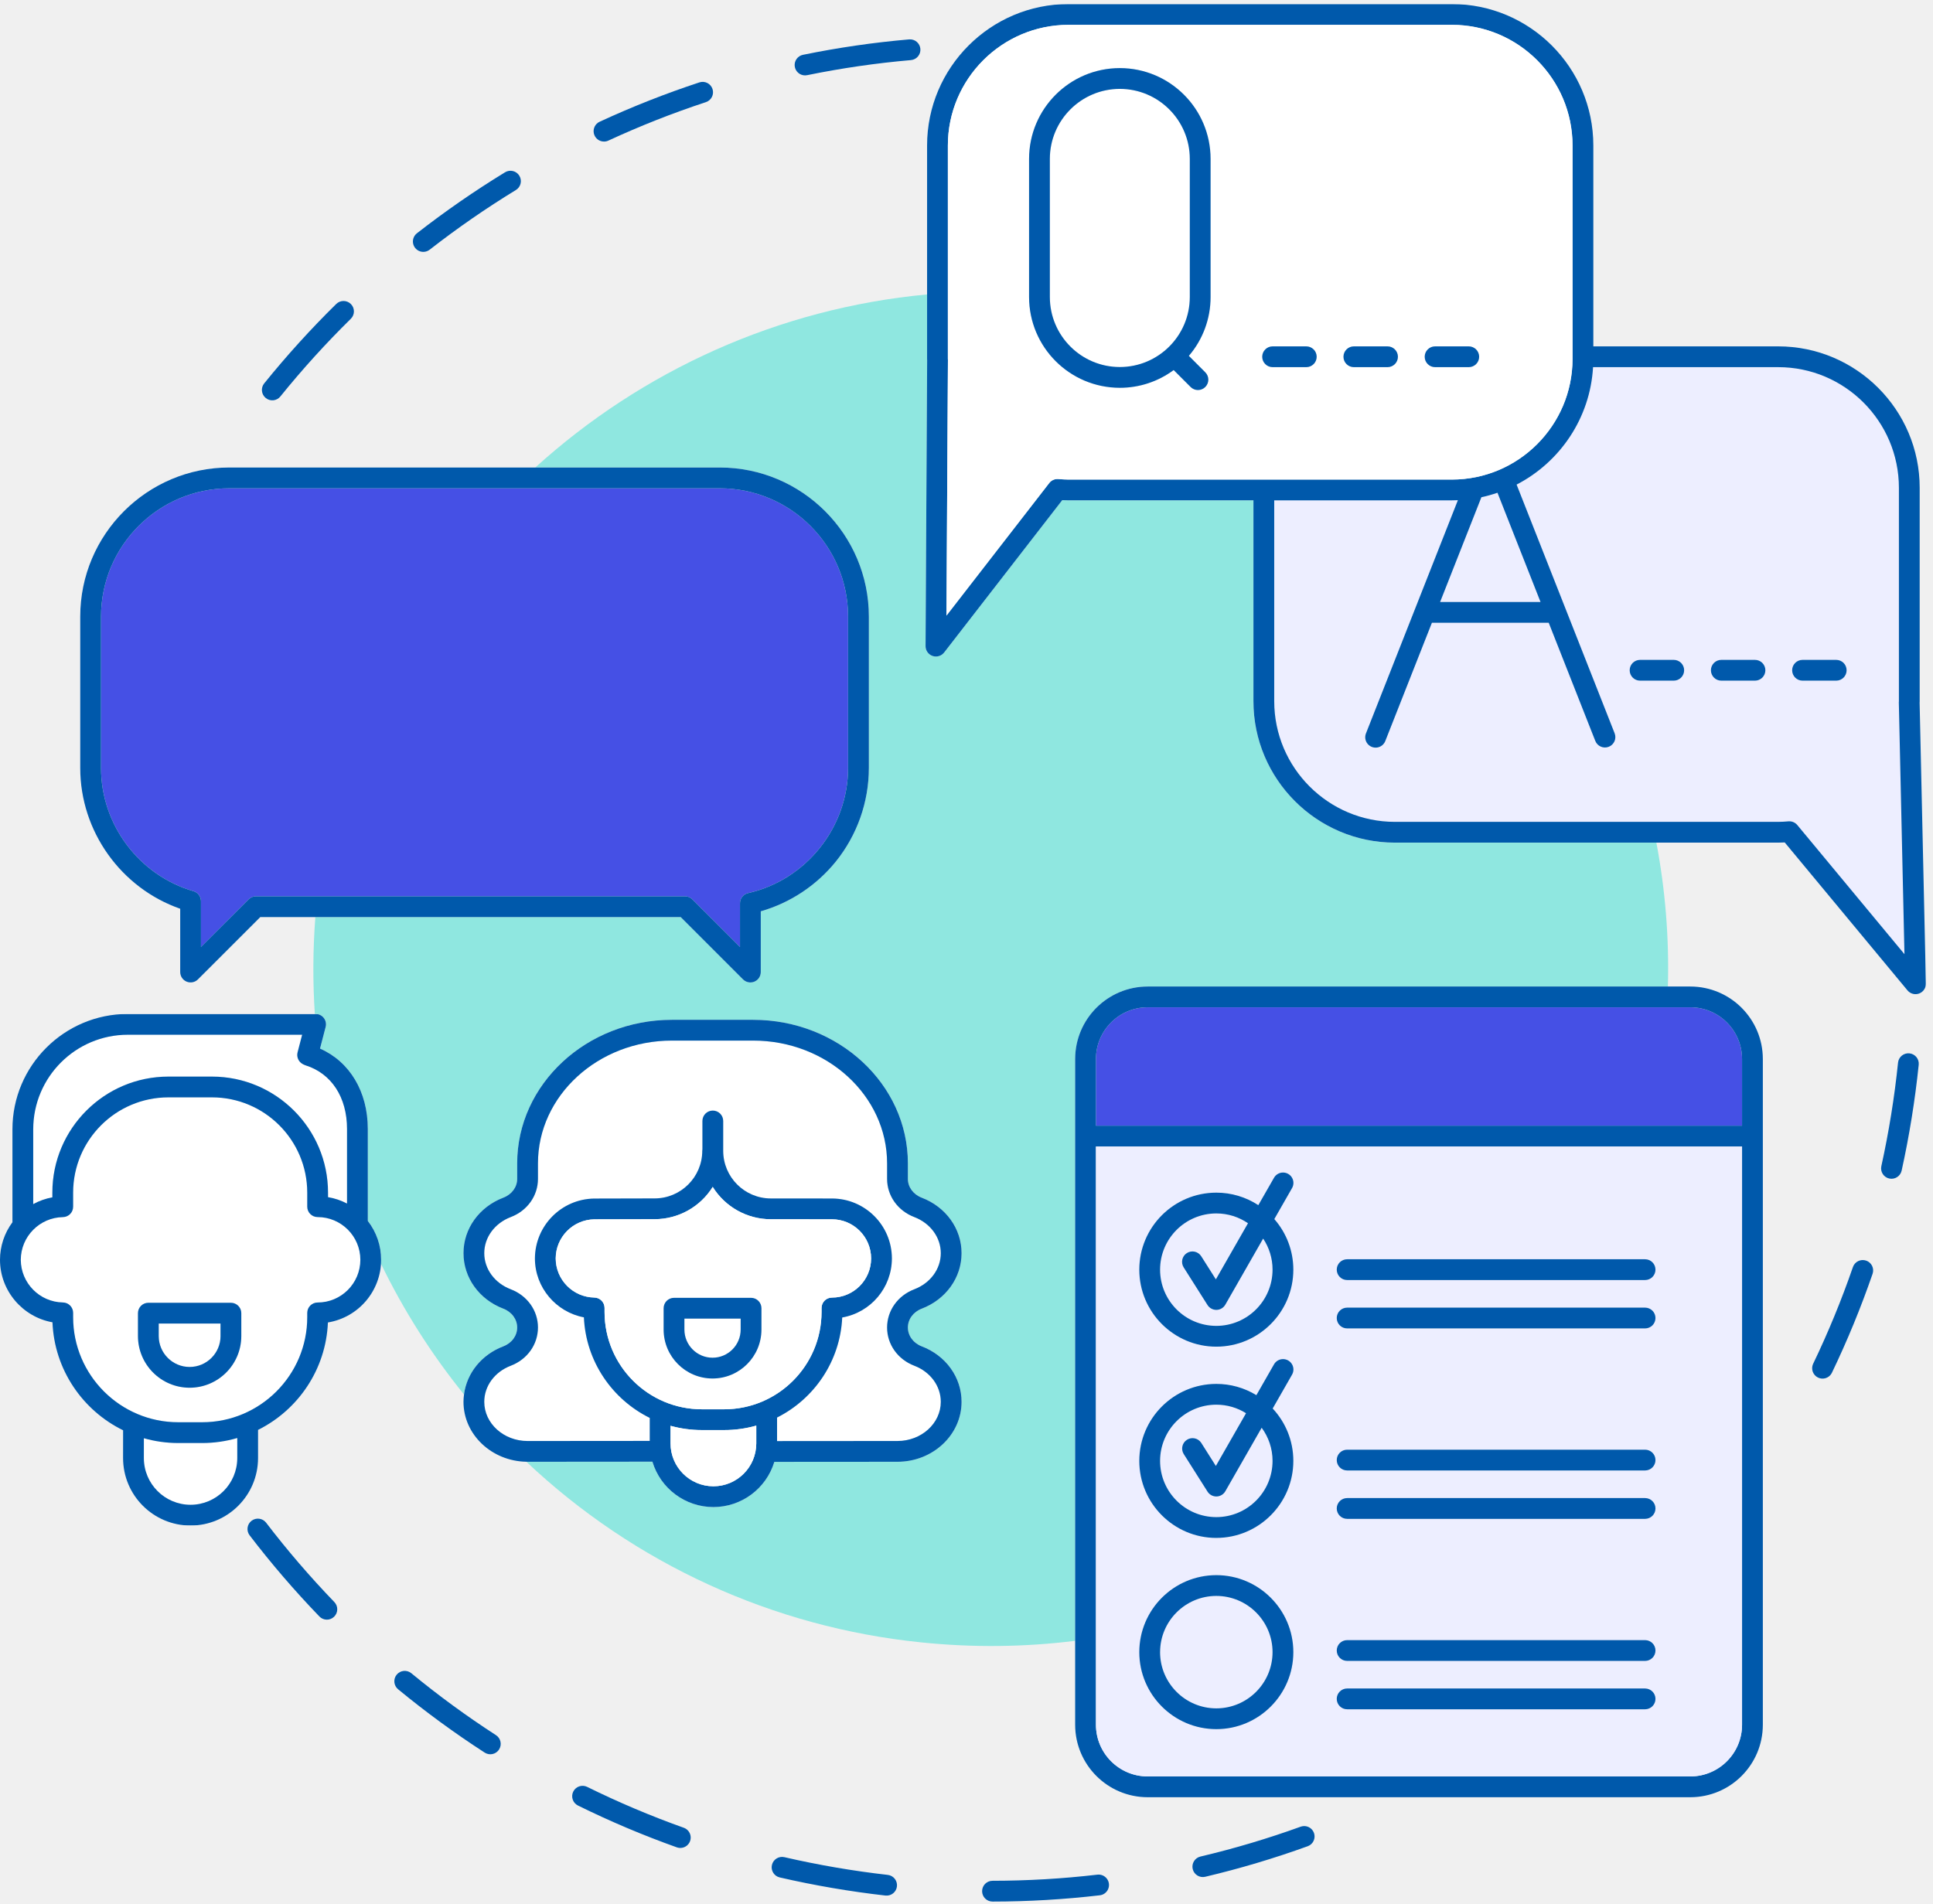
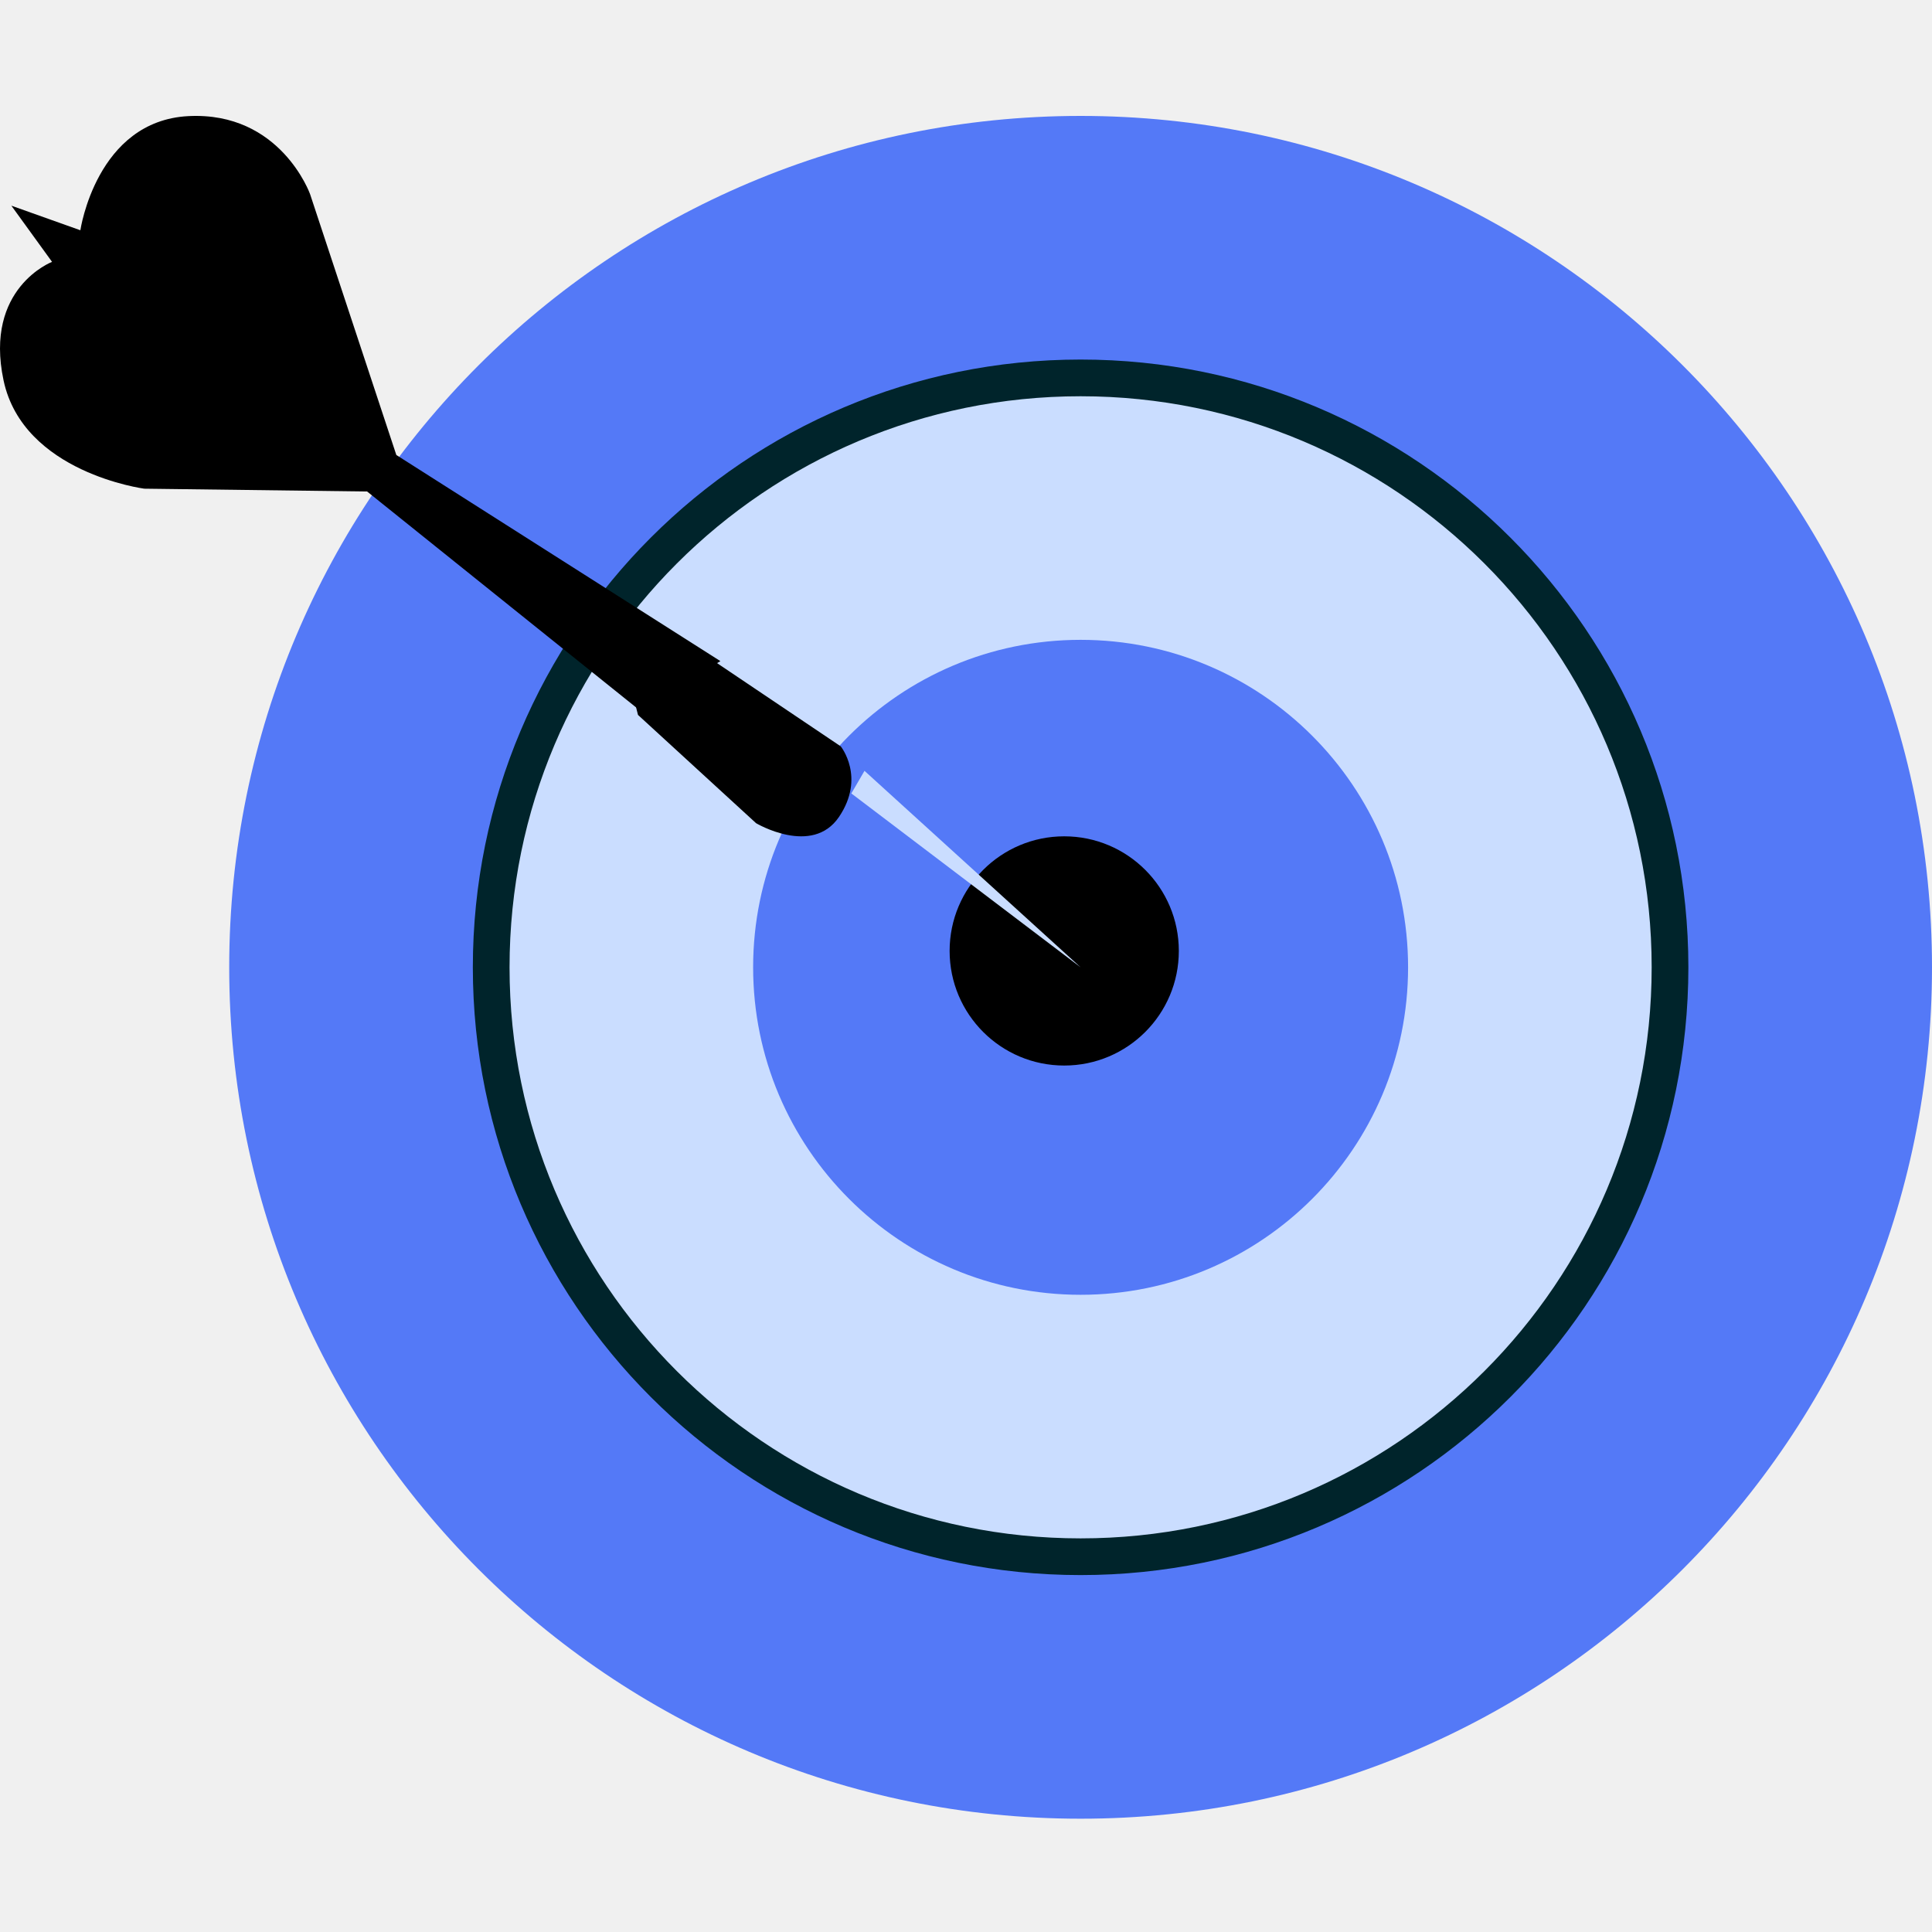
- <svg xmlns="http://www.w3.org/2000/svg" xmlns:xlink="http://www.w3.org/1999/xlink" width="133" height="131">
-   <defs>
-     <path id="a" d="M.273.14h68.83v68.138H.274z" />
-     <path id="c" d="M0 .088h26.224v35.207H0z" />
-   </defs>
-   <g fill="none" fill-rule="evenodd">
-     <path d="M55.393 5.188a.712.712 0 0 0 .145-.015 62.654 62.654 0 0 1 7.138-1.037.715.715 0 1 0-.124-1.425 64.01 64.01 0 0 0-7.302 1.061.715.715 0 0 0 .143 1.416M41.559 9.742c.1 0 .202-.02.3-.066a62.756 62.756 0 0 1 6.71-2.647.715.715 0 1 0-.448-1.359 64.281 64.281 0 0 0-6.863 2.708.715.715 0 0 0 .3 1.364M18.286 27.391a.71.71 0 0 0 1.005-.107 63.274 63.274 0 0 1 4.847-5.345.715.715 0 0 0-1.003-1.02 64.69 64.69 0 0 0-4.957 5.467.715.715 0 0 0 .108 1.005M29.124 17.334c.154 0 .309-.05.44-.151a63.319 63.319 0 0 1 5.932-4.106.715.715 0 1 0-.745-1.221 64.808 64.808 0 0 0-6.067 4.2.715.715 0 0 0 .44 1.278M75.491 129.014a62.845 62.845 0 0 1-7.202.42.715.715 0 0 0 0 1.43 64.257 64.257 0 0 0 7.368-.43.715.715 0 1 0-.166-1.42M61.084 129.029a63.603 63.603 0 0 1-7.114-1.22.715.715 0 1 0-.321 1.394c2.382.55 4.83.97 7.274 1.247a.715.715 0 0 0 .161-1.421M18.302 104.78a.715.715 0 0 0-1.136.868 64.722 64.722 0 0 0 4.809 5.596.713.713 0 0 0 1.011.019.715.715 0 0 0 .019-1.011 63.312 63.312 0 0 1-4.703-5.472M89.51 125.705a62.67 62.67 0 0 1-6.914 2.061.715.715 0 1 0 .329 1.392 64.1 64.1 0 0 0 7.071-2.109.715.715 0 0 0-.487-1.344M34.125 119.411a62.95 62.95 0 0 1-5.823-4.26.715.715 0 1 0-.91 1.104 64.368 64.368 0 0 0 5.956 4.357.712.712 0 0 0 .989-.212.715.715 0 0 0-.212-.989M47.045 125.784a62.587 62.587 0 0 1-6.645-2.812.715.715 0 0 0-.633 1.283 63.964 63.964 0 0 0 6.797 2.876.715.715 0 1 0 .48-1.347M128.4 86.755a.715.715 0 0 0-.91.443 62.509 62.509 0 0 1-2.744 6.672.716.716 0 0 0 1.29.62 64.027 64.027 0 0 0 2.807-6.826.715.715 0 0 0-.443-.91M131.38 72.491a.715.715 0 0 0-.785.638 63.718 63.718 0 0 1-1.149 7.124.715.715 0 1 0 1.397.307c.526-2.386.921-4.837 1.174-7.284a.715.715 0 0 0-.637-.785" fill="#0059AB" />
-     <path d="M86.243 48.256V34.433H73.522c-.15 0-.295-.005-.435-.013l-8.126 10.484a.716.716 0 0 1-1.28-.442l.11-19.663a1.378 1.378 0 0 1-.004-.1v-4.436c-10.232.954-19.634 5.263-26.957 11.91h12.694c5.656 0 10.258 4.603 10.258 10.259v10.423c0 2.341-.81 4.631-2.282 6.448a10.315 10.315 0 0 1-5.154 3.413v4.18a.716.716 0 0 1-1.221.505l-4.29-4.289H21.699a46.795 46.795 0 0 0-.037 6.667h.053a.715.715 0 0 1 .692.895l-.387 1.49c2.044.9 3.288 2.965 3.288 5.53v6.33a4.35 4.35 0 0 1 .907 2.95 46.787 46.787 0 0 0 5.712 8.994c.19-1.474 1.21-2.744 2.707-3.316.579-.22.952-.727.952-1.292 0-.569-.373-1.076-.952-1.297-1.666-.636-2.743-2.136-2.743-3.82 0-1.685 1.077-3.184 2.743-3.82.579-.221.952-.728.952-1.293v-1.068c0-5.447 4.776-9.879 10.646-9.879h5.59c5.87 0 10.646 4.432 10.646 9.88v1.067c0 .565.373 1.072.95 1.292 1.667.637 2.744 2.136 2.744 3.821s-1.077 3.184-2.743 3.82c-.578.221-.951.728-.951 1.292 0 .57.373 1.077.951 1.297 1.666.636 2.743 2.136 2.743 3.82 0 2.275-1.978 4.126-4.41 4.126l-8.473.006a4.387 4.387 0 0 1-4.192 3.111 4.388 4.388 0 0 1-4.196-3.124l-8.59.007-.085-.002a46.398 46.398 0 0 0 27.154 12.43c3.606.373 7.158.324 10.607-.106V72.877a4.992 4.992 0 0 1 4.986-4.986h35.796a46.416 46.416 0 0 0-.792-9.9H95.977c-5.368 0-9.734-4.367-9.734-9.735" fill="#8FE7E0" />
-     <path d="M112.845 45.412h2.317a.715.715 0 1 1 0 1.43h-2.317a.715.715 0 1 1 0-1.43Zm5.59 0h2.316a.715.715 0 1 1 0 1.43h-2.316a.715.715 0 1 1 0-1.43Zm5.59 0h2.316a.715.715 0 1 1 0 1.43h-2.317a.715.715 0 1 1 0-1.43Zm-1.676 11.148c.242 0 .482-.017.705-.036a.716.716 0 0 1 .61.256l7.372 8.885-.387-17.305v-.023c0-.03.002-.058.004-.087v.006V33.57c0-4.579-3.725-8.304-8.304-8.304H109.61c-.204 3.521-2.288 6.544-5.26 8.082l6.745 17.117a.715.715 0 0 1-1.331.524l-3.204-8.13h-8.038l-3.204 8.13a.715.715 0 1 1-1.33-.524l6.321-16.044c-.138.006-.276.01-.415.01H87.673v13.824c0 4.579 3.725 8.304 8.304 8.304h26.372Z" fill="#EDEEFF" />
-     <path d="M99.085 41.43h6.911l-2.963-7.52c-.36.123-.728.227-1.106.307l-2.842 7.212Z" fill="#EDEEFF" />
-     <g transform="translate(63.408 .139)">
-       <mask id="b" fill="#fff">
-         <use xlink:href="#a" />
-       </mask>
-       <path d="M42.589 41.29h-6.911l2.842-7.211c.377-.08.746-.184 1.106-.308l2.963 7.52ZM8.784 33.103l-7.069 9.12.1-17.58c0-.028-.002-.057-.005-.094V9.875c0-4.58 3.725-8.305 8.304-8.305h26.372c4.579 0 8.304 3.726 8.304 8.305V24.56c0 4.578-3.725 8.304-8.304 8.304H10.114c-.244 0-.493-.018-.705-.036a.718.718 0 0 0-.625.274Zm15.481 15.015V34.294h12.221c.14 0 .278-.005.416-.01L30.58 50.326a.715.715 0 1 0 1.33.525l3.204-8.131h8.038l3.204 8.13a.715.715 0 1 0 1.331-.524L40.942 33.21c2.972-1.537 5.057-4.56 5.26-8.082h12.74c4.578 0 8.304 3.725 8.304 8.304v14.685-.006c-.003.03-.005.058-.005.087v.024l.387 17.304-7.371-8.885a.715.715 0 0 0-.61-.256 8.445 8.445 0 0 1-.706.036H32.57c-4.58 0-8.305-3.725-8.305-8.304Zm44.407.097a1.4 1.4 0 0 0 .004-.097V33.432c0-5.367-4.367-9.734-9.735-9.734h-12.72V9.875c0-5.368-4.367-9.735-9.735-9.735H10.114C4.747.14.38 4.507.38 9.875V24.56c0 .031.001.062.004.1l-.11 19.663a.715.715 0 0 0 1.28.442L9.68 34.28c.14.008.285.013.434.013h12.721v13.823c0 5.368 4.367 9.734 9.735 9.734H58.94c.154 0 .306-.005.45-.013l8.447 10.182a.715.715 0 0 0 1.266-.473l-.432-19.333Z" fill="#0059AB" mask="url(#b)" />
-     </g>
-     <path d="M70.805 20.444v-9.513a6.251 6.251 0 0 1 6.244-6.244 6.251 6.251 0 0 1 6.245 6.244v9.513a6.215 6.215 0 0 1-1.494 4.047l1.13 1.131a.715.715 0 0 1-1.01 1.011l-1.166-1.165a6.21 6.21 0 0 1-3.705 1.22 6.251 6.251 0 0 1-6.244-6.244m16.757 3.393h2.317a.715.715 0 1 1 0 1.43h-2.317a.715.715 0 1 1 0-1.43m5.59 0h2.317a.715.715 0 1 1 0 1.43h-2.317a.715.715 0 1 1 0-1.43m5.59 0h2.316a.715.715 0 1 1 0 1.43h-2.317a.715.715 0 1 1 0-1.43m-25.22 9.166h26.373c4.579 0 8.304-3.726 8.304-8.305V10.013c0-4.578-3.725-8.304-8.304-8.304H73.522c-4.58 0-8.304 3.726-8.304 8.304v14.674c.002.037.004.065.004.094l-.1 17.58 7.07-9.12a.718.718 0 0 1 .625-.275c.212.018.461.037.705.037" fill="#FFF" />
-     <path d="M86.847 24.552c0 .395.32.715.715.715h2.317a.715.715 0 1 0 0-1.43h-2.317a.715.715 0 0 0-.715.715M93.152 25.267h2.317a.715.715 0 1 0 0-1.43h-2.317a.715.715 0 1 0 0 1.43M98.741 25.267h2.317a.715.715 0 1 0 0-1.43h-2.317a.715.715 0 1 0 0 1.43" fill="#0059AB" />
-     <path d="M77.05 25.259a4.82 4.82 0 0 0 4.814-4.815v-9.512a4.82 4.82 0 0 0-4.815-4.815 4.82 4.82 0 0 0-4.814 4.815v9.512a4.82 4.82 0 0 0 4.814 4.815" fill="#FFF" />
-     <path d="M72.235 10.931a4.82 4.82 0 0 1 4.814-4.814 4.82 4.82 0 0 1 4.815 4.814v9.513a4.82 4.82 0 0 1-4.815 4.815 4.82 4.82 0 0 1-4.814-4.815v-9.513Zm8.519 14.537 1.165 1.165a.713.713 0 0 0 1.012 0 .715.715 0 0 0 0-1.01L81.8 24.49a6.215 6.215 0 0 0 1.494-4.047v-9.513a6.252 6.252 0 0 0-6.245-6.244 6.251 6.251 0 0 0-6.244 6.244v9.513a6.251 6.251 0 0 0 6.244 6.245 6.21 6.21 0 0 0 3.705-1.221ZM112.845 46.842h2.317a.715.715 0 1 0 0-1.43h-2.317a.715.715 0 1 0 0 1.43M118.435 46.842h2.316a.715.715 0 1 0 0-1.43h-2.316a.715.715 0 1 0 0 1.43M124.024 46.842h2.317a.715.715 0 1 0 0-1.43h-2.317a.715.715 0 1 0 0 1.43" fill="#0059AB" />
-     <path d="M44.706 99.16v-1.582c-2.583-1.276-4.396-3.884-4.532-6.921-1.91-.359-3.369-2.049-3.369-4.053a4.14 4.14 0 0 1 4.066-4.121l4.17-.01c1.809 0 3.28-1.47 3.28-3.278 0-.04.002-.078.009-.116v-1.936a.715.715 0 1 1 1.43 0v2.056a3.282 3.282 0 0 0 3.278 3.278l4.205.003a4.129 4.129 0 0 1 4.124 4.124 4.13 4.13 0 0 1-3.418 4.064c-.14 3.014-1.929 5.603-4.483 6.886v1.62l8.285-.006c1.643 0 2.98-1.21 2.98-2.695 0-1.087-.715-2.062-1.823-2.484-1.137-.435-1.872-1.467-1.872-2.629 0-1.167.735-2.198 1.872-2.633 1.108-.423 1.823-1.398 1.823-2.484s-.715-2.062-1.823-2.485c-1.137-.433-1.872-1.464-1.872-2.627v-1.069c0-4.659-4.134-8.449-9.215-8.449h-5.59c-5.082 0-9.216 3.79-9.216 8.45v1.068c0 1.162-.735 2.194-1.872 2.627-1.107.423-1.823 1.399-1.823 2.485 0 1.086.716 2.061 1.824 2.484 1.137.434 1.871 1.466 1.871 2.628 0 1.168-.734 2.2-1.871 2.634-1.108.422-1.824 1.397-1.824 2.484 0 1.486 1.337 2.695 2.98 2.695l8.406-.007Z" fill="#FFF" />
-     <path d="M40.891 89.296a2.704 2.704 0 0 1-2.656-2.692 2.702 2.702 0 0 1 2.648-2.691l4.159-.01a4.71 4.71 0 0 0 3.997-2.221 4.71 4.71 0 0 0 3.998 2.225l4.206.003a2.697 2.697 0 0 1 2.694 2.694 2.697 2.697 0 0 1-2.694 2.695.715.715 0 0 0-.716.715v.275a6.704 6.704 0 0 1-6.696 6.697h-1.538a6.704 6.704 0 0 1-6.697-6.697v-.278a.715.715 0 0 0-.705-.715Zm5.245 10.04v-1.213c.687.19 1.41.293 2.157.293h1.538c.764 0 1.503-.108 2.205-.306v1.226a2.953 2.953 0 0 1-2.95 2.949 2.953 2.953 0 0 1-2.95-2.95ZM33.32 96.473c0-1.087.716-2.061 1.824-2.484 1.137-.435 1.871-1.466 1.871-2.634 0-1.162-.734-2.194-1.872-2.628-1.107-.423-1.823-1.398-1.823-2.484s.716-2.062 1.823-2.485c1.138-.433 1.872-1.465 1.872-2.627v-1.069c0-4.659 4.135-8.449 9.216-8.449h5.59c5.081 0 9.215 3.79 9.215 8.45v1.068c0 1.162.735 2.194 1.872 2.627 1.107.423 1.823 1.399 1.823 2.485 0 1.086-.716 2.061-1.823 2.484-1.137.435-1.872 1.466-1.872 2.633 0 1.162.735 2.194 1.872 2.629 1.107.422 1.823 1.397 1.823 2.484 0 1.486-1.337 2.695-2.98 2.695l-8.285.006v-1.62c2.554-1.283 4.344-3.872 4.483-6.886a4.131 4.131 0 0 0 3.418-4.064 4.13 4.13 0 0 0-4.124-4.124l-4.205-.003A3.282 3.282 0 0 1 49.76 79.2v-2.056a.715.715 0 1 0-1.43 0v1.936a.688.688 0 0 0-.01.116 3.282 3.282 0 0 1-3.28 3.278l-4.169.01a4.14 4.14 0 0 0-4.066 4.121c0 2.004 1.458 3.694 3.37 4.053.135 3.037 1.948 5.645 4.531 6.921v1.583l-8.406.007c-1.643 0-2.98-1.21-2.98-2.695Zm11.57 4.118a4.387 4.387 0 0 0 4.196 3.124 4.387 4.387 0 0 0 4.192-3.111l8.473-.006c2.432 0 4.41-1.85 4.41-4.125 0-1.685-1.077-3.185-2.743-3.82-.578-.221-.951-.729-.951-1.298 0-.564.373-1.071.95-1.292 1.667-.636 2.744-2.135 2.744-3.82s-1.077-3.185-2.743-3.82c-.578-.221-.951-.728-.951-1.292v-1.069c0-5.447-4.776-9.879-10.646-9.879h-5.59c-5.87 0-10.646 4.432-10.646 9.88v1.068c0 .564-.373 1.07-.952 1.291-1.666.637-2.743 2.136-2.743 3.82 0 1.685 1.077 3.185 2.743 3.82.579.222.952.73.952 1.298 0 .564-.373 1.072-.952 1.293-1.497.571-2.516 1.841-2.707 3.316a3.916 3.916 0 0 0-.036.504c0 2.248 1.933 4.08 4.325 4.123l.085.002 8.59-.007Z" fill="#0059AB" />
-     <path d="M52.036 99.335V98.11a8.105 8.105 0 0 1-2.205.306h-1.538c-.747 0-1.47-.103-2.157-.293v1.212a2.953 2.953 0 0 0 2.95 2.95 2.953 2.953 0 0 0 2.95-2.95M16.325 98.963a8.629 8.629 0 0 1-2.414.344h-1.65c-.818 0-1.61-.116-2.362-.33l-.001 1.367a3.217 3.217 0 0 0 3.214 3.213 3.217 3.217 0 0 0 3.213-3.213v-1.381ZM2.286 82.865a4.333 4.333 0 0 1 1.316-.466v-.325c0-4.403 3.582-7.985 7.985-7.985h2.998c4.403 0 7.985 3.582 7.985 7.985v.313c.464.077.904.228 1.307.44v-5.133c0-2.18-1.068-3.818-2.857-4.38a.704.704 0 0 1-.101-.04l-.068-.033a.715.715 0 0 1-.376-.822l.314-1.21H8.793a6.515 6.515 0 0 0-6.507 6.508v5.148Z" fill="#FFF" />
-     <path d="M16.603 91.948a3.56 3.56 0 0 1-3.555 3.555 3.56 3.56 0 0 1-3.557-3.555V90.37c0-.395.32-.715.716-.715h5.68c.396 0 .716.32.716.715v1.578Zm8.19-5.25c0-1.62-1.318-2.939-2.938-2.939a.715.715 0 0 1-.715-.715v-.97a6.562 6.562 0 0 0-6.555-6.554h-2.998a6.562 6.562 0 0 0-6.555 6.554v.972c0 .392-.314.71-.705.716a2.95 2.95 0 0 0-2.897 2.936c0 1.597 1.3 2.915 2.897 2.937a.715.715 0 0 1 .705.715v.298c0 3.986 3.244 7.23 7.23 7.23h1.648c3.987 0 7.23-3.244 7.23-7.23v-.295c0-.395.32-.715.715-.715 1.62 0 2.939-1.319 2.939-2.94Z" fill="#FFF" />
-     <g transform="translate(0 69.692)">
-       <mask id="d" fill="#fff">
-         <use xlink:href="#c" />
-       </mask>
-       <path d="M8.793 1.518h11.996l-.314 1.21a.715.715 0 0 0 .377.821l.067.033c.033.016.067.03.102.041 1.788.561 2.856 2.199 2.856 4.379v5.133a4.334 4.334 0 0 0-1.307-.44v-.313c0-4.402-3.582-7.984-7.985-7.984h-2.998c-4.403 0-7.985 3.582-7.985 7.984v.326a4.328 4.328 0 0 0-1.316.466v-5.15a6.514 6.514 0 0 1 6.507-6.506m4.319 32.348a3.217 3.217 0 0 1-3.214-3.213l.001-1.367c.752.213 1.544.33 2.363.33h1.648a8.63 8.63 0 0 0 2.415-.345v1.381a3.217 3.217 0 0 1-3.213 3.214M21.14 20.66v.295c0 3.986-3.243 7.23-7.23 7.23h-1.648c-3.986 0-7.23-3.244-7.23-7.23v-.298a.715.715 0 0 0-.705-.715 2.95 2.95 0 0 1-2.897-2.936 2.95 2.95 0 0 1 2.897-2.937.715.715 0 0 0 .705-.715v-.973a6.562 6.562 0 0 1 6.555-6.554h2.998a6.562 6.562 0 0 1 6.555 6.554v.97c0 .396.32.715.715.715 1.62 0 2.939 1.32 2.939 2.94a2.942 2.942 0 0 1-2.94 2.939.715.715 0 0 0-.714.715m4.167-6.329v-6.33c0-2.565-1.244-4.63-3.288-5.53l.387-1.49a.714.714 0 0 0-.692-.894H8.793C4.416.088.856 3.648.856 8.025v6.398A4.334 4.334 0 0 0 0 17.007c0 2.137 1.565 3.937 3.61 4.3.13 3.266 2.08 6.071 4.86 7.431l-.002 1.914a4.649 4.649 0 0 0 4.644 4.643 4.649 4.649 0 0 0 4.643-4.643v-1.94c2.749-1.368 4.673-4.153 4.807-7.393a4.377 4.377 0 0 0 3.662-4.312 4.349 4.349 0 0 0-.917-2.675" fill="#0059AB" mask="url(#d)" />
-     </g>
-     <path d="M10.922 91.948c0 1.172.953 2.125 2.125 2.125a2.128 2.128 0 0 0 2.126-2.125v-.863h-4.251v.863Z" fill="#FFF" />
-     <path d="M15.173 91.948a2.128 2.128 0 0 1-2.126 2.125 2.128 2.128 0 0 1-2.125-2.125v-.863h4.25v.863Zm.715-2.293h-5.681a.715.715 0 0 0-.715.715v1.578a3.56 3.56 0 0 0 3.555 3.555 3.56 3.56 0 0 0 3.556-3.555V90.37a.715.715 0 0 0-.715-.715Z" fill="#0059AB" />
-     <path d="M45.66 90.03c0-.395.32-.715.716-.715h5.3c.395 0 .715.32.715.715v1.472a3.369 3.369 0 0 1-3.365 3.365 3.369 3.369 0 0 1-3.365-3.365V90.03Zm2.633 6.956h1.538a6.704 6.704 0 0 0 6.696-6.697v-.275c0-.395.32-.715.715-.715a2.698 2.698 0 0 0 2.695-2.695 2.698 2.698 0 0 0-2.695-2.694l-4.204-.003a4.709 4.709 0 0 1-4-2.225 4.71 4.71 0 0 1-3.996 2.221l-4.16.01a2.702 2.702 0 0 0-2.647 2.691 2.704 2.704 0 0 0 2.656 2.692c.391.006.705.324.705.715v.278a6.704 6.704 0 0 0 6.697 6.697Z" fill="#FFF" />
-     <path d="M49.026 93.437a1.937 1.937 0 0 0 1.935-1.935v-.757h-3.87v.757c0 1.067.868 1.935 1.935 1.935" fill="#FFF" />
-     <path d="M47.09 90.745h3.871v.757a1.937 1.937 0 0 1-1.935 1.935 1.937 1.937 0 0 1-1.935-1.935v-.757Zm1.936 4.122a3.369 3.369 0 0 0 3.365-3.365V90.03a.715.715 0 0 0-.715-.715h-5.3a.715.715 0 0 0-.715.715v1.472a3.369 3.369 0 0 0 3.365 3.365Z" fill="#0059AB" />
-     <path d="M47.132 61.682c.19 0 .372.076.506.21l3.278 3.278V62.16c0-.334.231-.624.557-.698 3.986-.898 6.879-4.519 6.879-8.609V42.432c0-4.868-3.96-8.828-8.828-8.828H15.779c-4.867 0-8.828 3.96-8.828 8.828v10.422c0 3.903 2.616 7.388 6.362 8.476a.715.715 0 0 1 .516.687v3.153l3.277-3.278a.716.716 0 0 1 .506-.21h29.52Z" fill="#4550E5" />
-     <path d="m17.106 61.892-3.278 3.277v-3.152a.715.715 0 0 0-.515-.686c-3.746-1.088-6.362-4.574-6.362-8.476V42.432c0-4.868 3.96-8.828 8.828-8.828h33.745c4.867 0 8.828 3.96 8.828 8.828v10.423c0 4.09-2.893 7.71-6.879 8.608a.715.715 0 0 0-.558.698v3.008l-3.277-3.277a.715.715 0 0 0-.506-.21h-29.52a.715.715 0 0 0-.506.21Zm34.019 5.51a.715.715 0 0 0 1.22-.506v-4.18a10.312 10.312 0 0 0 5.155-3.413 10.276 10.276 0 0 0 2.282-6.448V42.432c0-5.656-4.602-10.258-10.258-10.258H15.78c-5.657 0-10.259 4.602-10.259 10.258v10.423c0 4.353 2.802 8.26 6.878 9.684v4.357a.715.715 0 0 0 1.22.505l4.29-4.289H46.835l4.289 4.29Z" fill="#0059AB" />
-     <path d="M116.306 69.322H78.962a3.56 3.56 0 0 0-3.556 3.555v4.595h44.456v-4.595a3.56 3.56 0 0 0-3.556-3.555" fill="#4550E5" />
-     <path d="M119.862 77.471H75.406v-4.594a3.56 3.56 0 0 1 3.556-3.556h37.344a3.56 3.56 0 0 1 3.556 3.556v4.594Zm0 41.226a3.56 3.56 0 0 1-3.556 3.556H78.962a3.56 3.56 0 0 1-3.556-3.556V78.902h44.456v39.795Zm-45.886-45.82v45.82a4.991 4.991 0 0 0 4.986 4.986h37.344a4.991 4.991 0 0 0 4.986-4.986v-45.82a4.991 4.991 0 0 0-4.986-4.985H78.962a4.991 4.991 0 0 0-4.986 4.985Z" fill="#0059AB" />
-     <path d="M113.906 87.376c0 .395-.32.715-.715.715h-20.5a.715.715 0 1 1 0-1.43h20.5c.395 0 .715.32.715.715Zm-.715 4.045h-20.5a.715.715 0 1 1 0-1.43h20.5a.715.715 0 1 1 0 1.43Zm0 9.776h-20.5a.715.715 0 1 1 0-1.43h20.5a.715.715 0 1 1 0 1.43Zm0 3.329h-20.5a.715.715 0 1 1 0-1.43h20.5a.715.715 0 1 1 0 1.43Zm0 9.776h-20.5a.715.715 0 1 1 0-1.43h20.5a.715.715 0 1 1 0 1.43Zm0 3.329h-20.5a.715.715 0 1 1 0-1.43h20.5a.715.715 0 1 1 0 1.43Zm-29.503 1.367a5.305 5.305 0 0 1-5.299-5.299c0-2.922 2.377-5.3 5.3-5.3 2.921 0 5.299 2.378 5.299 5.3 0 2.922-2.378 5.3-5.3 5.3Zm0-23.76c1.01 0 1.953.284 2.757.776l1.207-2.11a.715.715 0 0 1 1.241.71l-1.326 2.318a5.277 5.277 0 0 1 1.42 3.606c0 2.922-2.377 5.3-5.299 5.3a5.305 5.305 0 0 1-5.299-5.3c0-2.922 2.377-5.3 5.3-5.3Zm0-13.16c1.066 0 2.06.316 2.891.86l1.073-1.875a.715.715 0 0 1 1.241.71l-1.214 2.123a5.276 5.276 0 0 1 1.309 3.48c0 2.922-2.378 5.3-5.3 5.3a5.305 5.305 0 0 1-5.299-5.3c0-2.922 2.377-5.299 5.3-5.299ZM75.407 78.9v39.796a3.56 3.56 0 0 0 3.555 3.556h37.344a3.56 3.56 0 0 0 3.556-3.556V78.901H75.407Z" fill="#EDEEFF" />
-     <path d="M83.688 91.245a3.874 3.874 0 0 0 3.87-3.869c0-.79-.239-1.525-.647-2.138l-2.602 4.548a.716.716 0 0 1-.605.36h-.016a.715.715 0 0 1-.604-.333l-1.641-2.592a.715.715 0 0 1 1.208-.765l1.006 1.589 2.21-3.864a3.845 3.845 0 0 0-2.179-.674 3.873 3.873 0 0 0-3.869 3.87 3.873 3.873 0 0 0 3.87 3.868" fill="#EDEEFF" />
-     <path d="M83.688 83.507c.808 0 1.559.25 2.18.675l-2.21 3.863-1.007-1.59a.715.715 0 1 0-1.208.766l1.641 2.592c.132.207.36.332.604.332h.016a.715.715 0 0 0 .605-.36l2.602-4.547c.408.613.647 1.348.647 2.138a3.874 3.874 0 0 1-3.87 3.87 3.873 3.873 0 0 1-3.869-3.87 3.873 3.873 0 0 1 3.87-3.869m0 9.169c2.921 0 5.299-2.378 5.299-5.3a5.276 5.276 0 0 0-1.309-3.48l1.214-2.122a.715.715 0 1 0-1.241-.71l-1.073 1.874a5.27 5.27 0 0 0-2.89-.861 5.305 5.305 0 0 0-5.3 5.3c0 2.921 2.377 5.299 5.3 5.299" fill="#0059AB" />
-     <path d="M83.688 104.407a3.874 3.874 0 0 0 3.87-3.87c0-.852-.279-1.642-.748-2.282l-2.5 4.37a.715.715 0 0 1-.606.36h-.016a.715.715 0 0 1-.604-.332l-1.641-2.592a.715.715 0 0 1 1.208-.765l1.006 1.59 2.077-3.63a3.845 3.845 0 0 0-2.046-.587 3.873 3.873 0 0 0-3.869 3.869 3.873 3.873 0 0 0 3.87 3.869" fill="#EDEEFF" />
-     <path d="M83.688 96.669c.751 0 1.452.215 2.046.587l-2.077 3.63-1.006-1.59a.715.715 0 0 0-1.208.765l1.641 2.592c.132.208.36.333.604.333h.016a.716.716 0 0 0 .605-.36l2.5-4.37c.47.64.749 1.429.749 2.282a3.874 3.874 0 0 1-3.87 3.869 3.873 3.873 0 0 1-3.869-3.87 3.873 3.873 0 0 1 3.87-3.868m0 9.168c2.921 0 5.299-2.377 5.299-5.3 0-1.391-.54-2.659-1.421-3.605l1.326-2.318a.715.715 0 1 0-1.241-.71l-1.207 2.11a5.265 5.265 0 0 0-2.757-.775 5.305 5.305 0 0 0-5.299 5.299c0 2.922 2.377 5.3 5.3 5.3" fill="#0059AB" />
-     <path d="M87.558 113.7a3.873 3.873 0 0 0-3.87-3.87 3.873 3.873 0 0 0-3.869 3.87 3.873 3.873 0 0 0 3.87 3.868 3.873 3.873 0 0 0 3.869-3.869" fill="#EDEEFF" />
-     <path d="M79.82 113.7a3.873 3.873 0 0 1 3.868-3.87 3.873 3.873 0 0 1 3.87 3.87 3.873 3.873 0 0 1-3.87 3.868 3.873 3.873 0 0 1-3.869-3.869m3.87-5.299a5.305 5.305 0 0 0-5.3 5.3c0 2.921 2.378 5.298 5.3 5.298 2.921 0 5.299-2.377 5.299-5.299 0-2.922-2.378-5.299-5.3-5.299M92.69 86.661a.715.715 0 1 0 0 1.43h20.5a.715.715 0 1 0 0-1.43h-20.5ZM113.19 89.99h-20.5a.715.715 0 1 0 0 1.43h20.5a.715.715 0 1 0 0-1.43M113.19 99.766h-20.5a.715.715 0 1 0 0 1.43h20.5a.715.715 0 1 0 0-1.43M113.19 103.096h-20.5a.715.715 0 1 0 0 1.43h20.5a.715.715 0 1 0 0-1.43M113.19 112.872h-20.5a.715.715 0 1 0 0 1.43h20.5a.715.715 0 1 0 0-1.43M113.19 116.2h-20.5a.715.715 0 1 0 0 1.431h20.5a.715.715 0 1 0 0-1.43" fill="#0059AB" />
-   </g>
+ <svg xmlns="http://www.w3.org/2000/svg" width="50" height="50" fill="none">
+   <path fill="#5479F7" fill-rule="evenodd" d="M5.932 25.034c0 12.169 9.865 22.034 22.034 22.034C40.136 47.068 50 37.203 50 25.034 50 12.864 40.135 3 27.966 3 15.797 3 5.932 12.865 5.932 25.034Z" clip-rule="evenodd" />
+   <path fill="#CADDFF" fill-rule="evenodd" stroke="#00242B" stroke-width=".95" d="M12.712 25.034c0 8.424 6.83 15.254 15.254 15.254 8.425 0 15.254-6.83 15.254-15.254 0-8.425-6.829-15.254-15.254-15.254-8.424 0-15.254 6.83-15.254 15.254Z" clip-rule="evenodd" />
+   <path fill="#5479F7" fill-rule="evenodd" d="M19.491 25.034a8.475 8.475 0 1 0 16.95 0 8.475 8.475 0 0 0-16.95 0Z" clip-rule="evenodd" />
+   <path fill="#000" fill-rule="evenodd" d="M24.576 24.61a2.966 2.966 0 1 0 5.932 0 2.966 2.966 0 0 0-5.932 0ZM17.663 16.56l4.096 2.756s.648.8-.046 1.826c-.694 1.026-2.146.162-2.146.162l-3.056-2.802-.41-1.63 1.562-.313Z" clip-rule="evenodd" />
+   <path fill="#CADDFF" fill-rule="evenodd" d="m22.034 20.535 5.932 4.499-5.593-5.085-.34.585Z" clip-rule="evenodd" />
+   <path fill="#000" fill-rule="evenodd" d="m18.644 17.11-8.387-5.335-2.233-6.753s-.763-2.138-3.147-2.017C2.493 3.127 2.08 5.959 2.08 5.959L.294 5.323l1.053 1.454S-.416 7.45.092 9.844s3.642 2.803 3.642 2.803l5.767.073 7.95 6.382s-.038-.745.344-1.239c.381-.493.85-.754.85-.754Z" clip-rule="evenodd" />
</svg>
